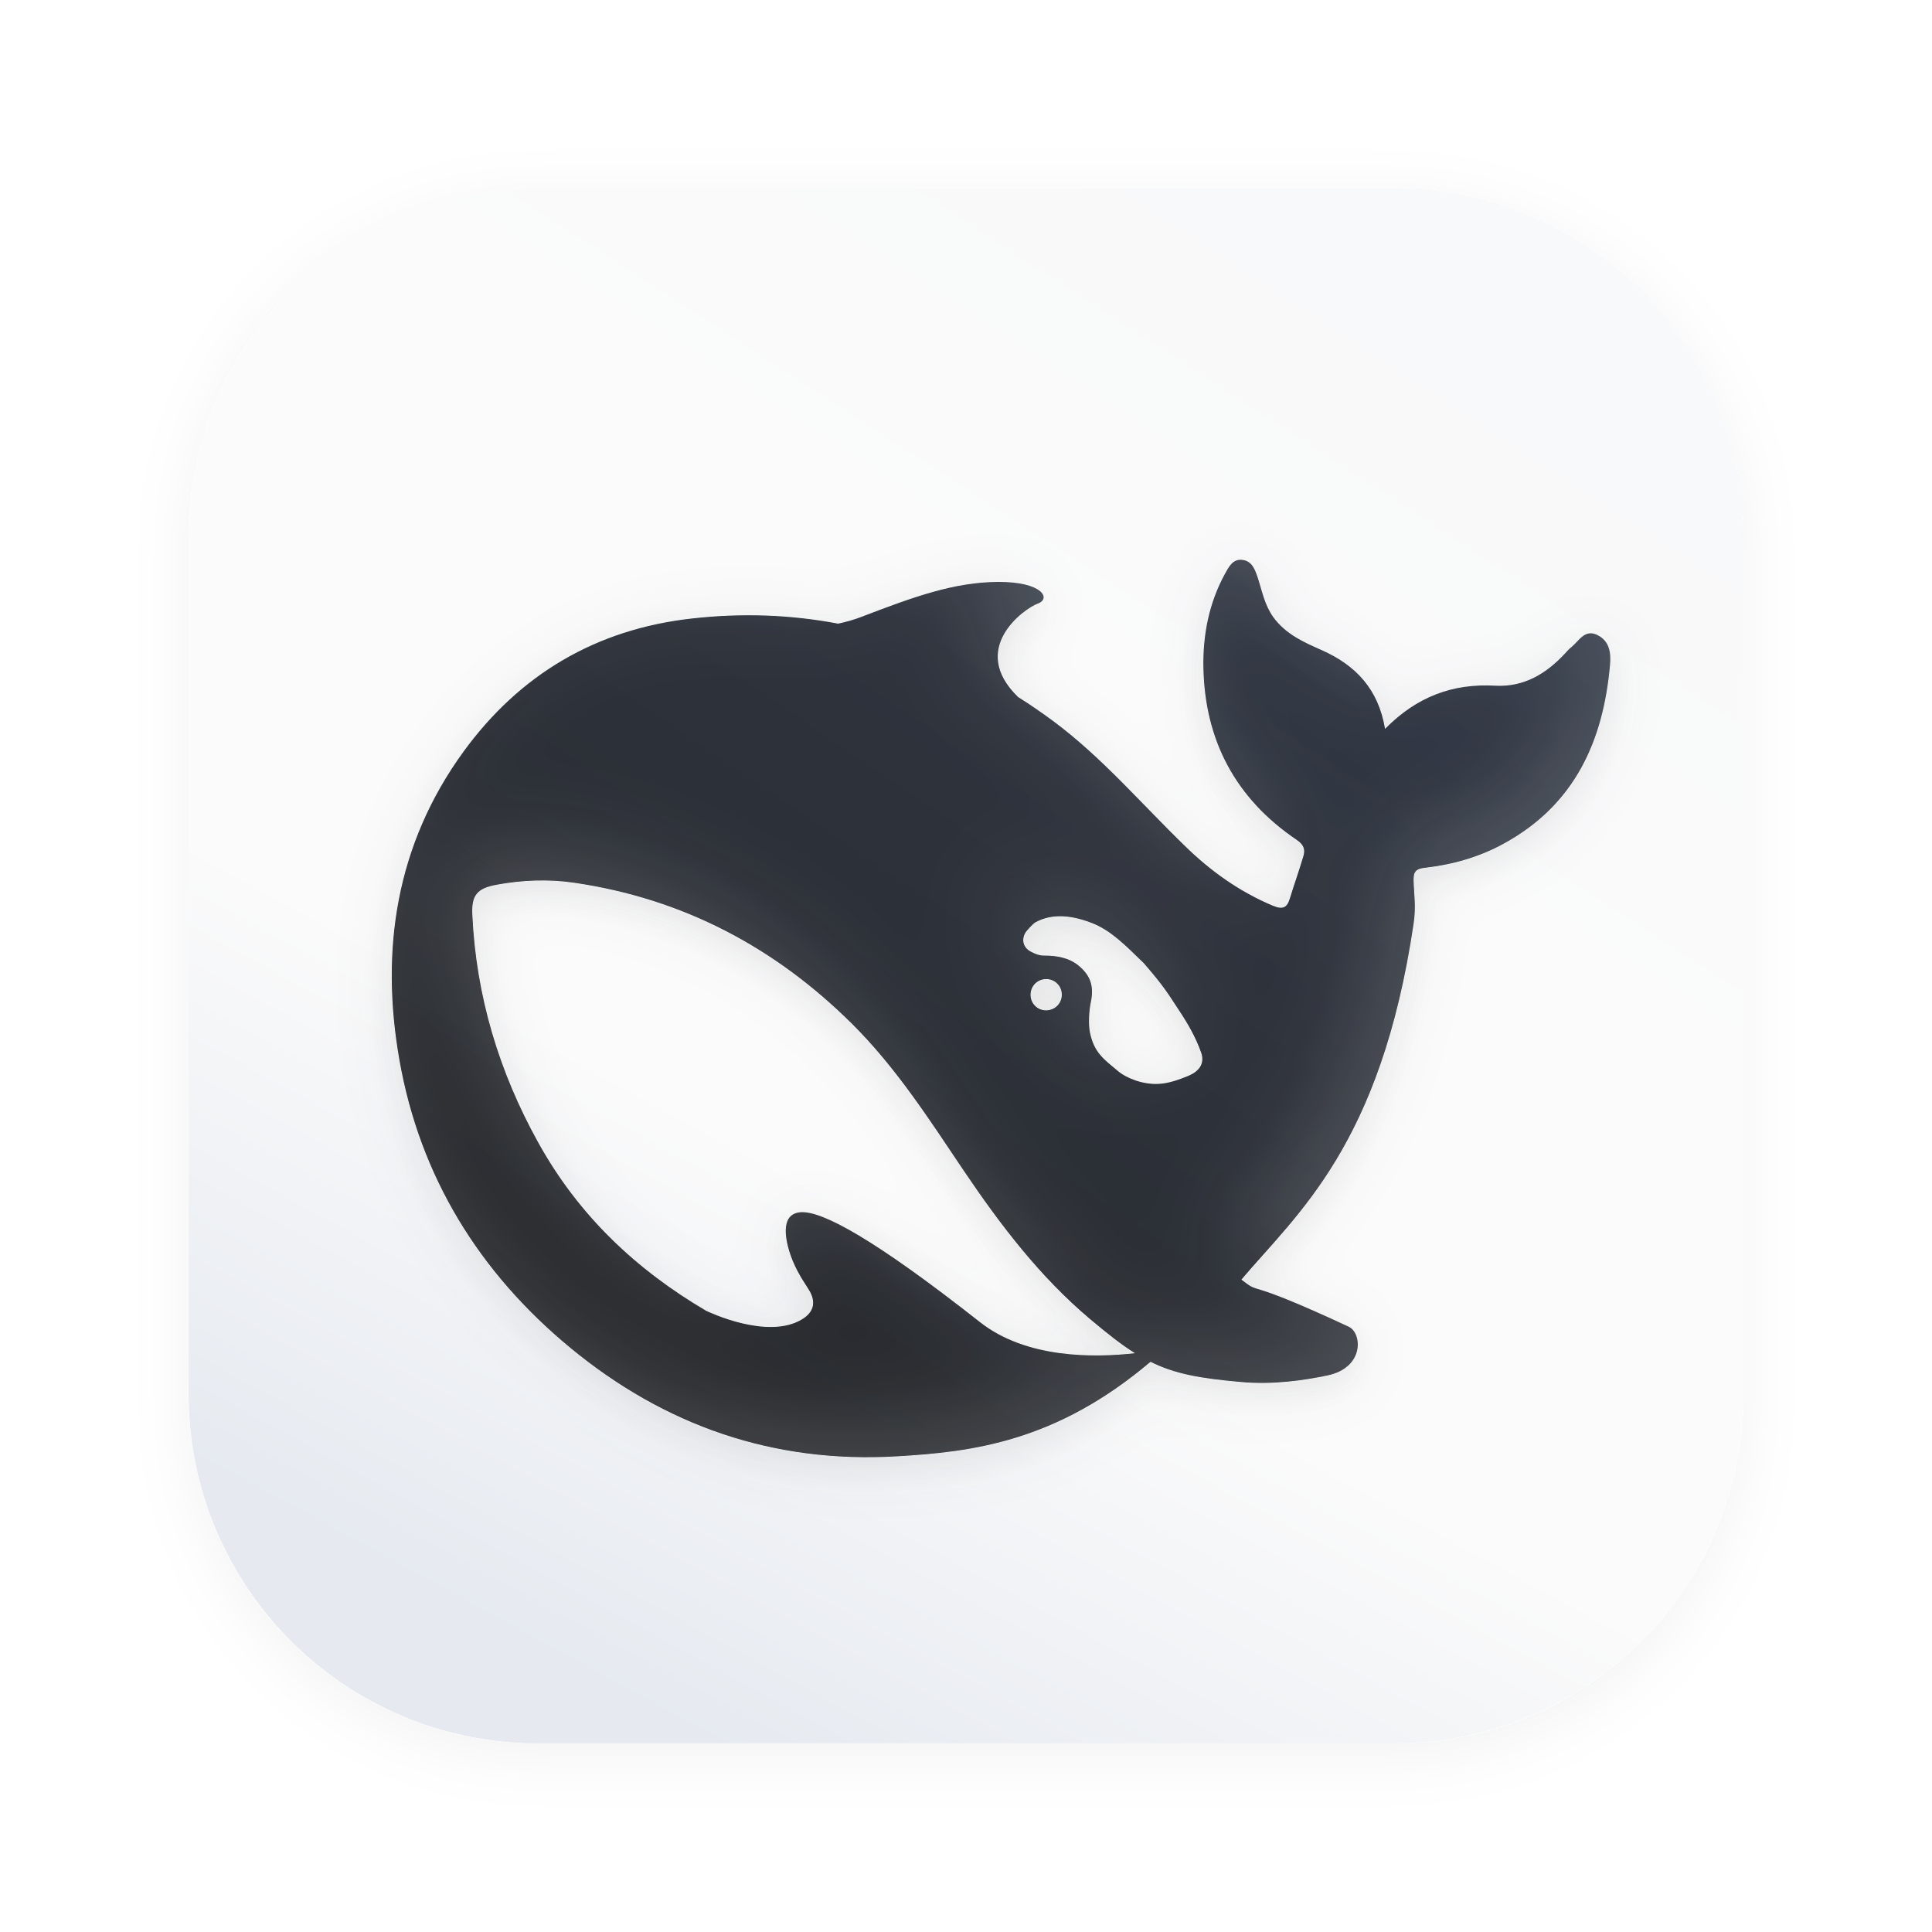
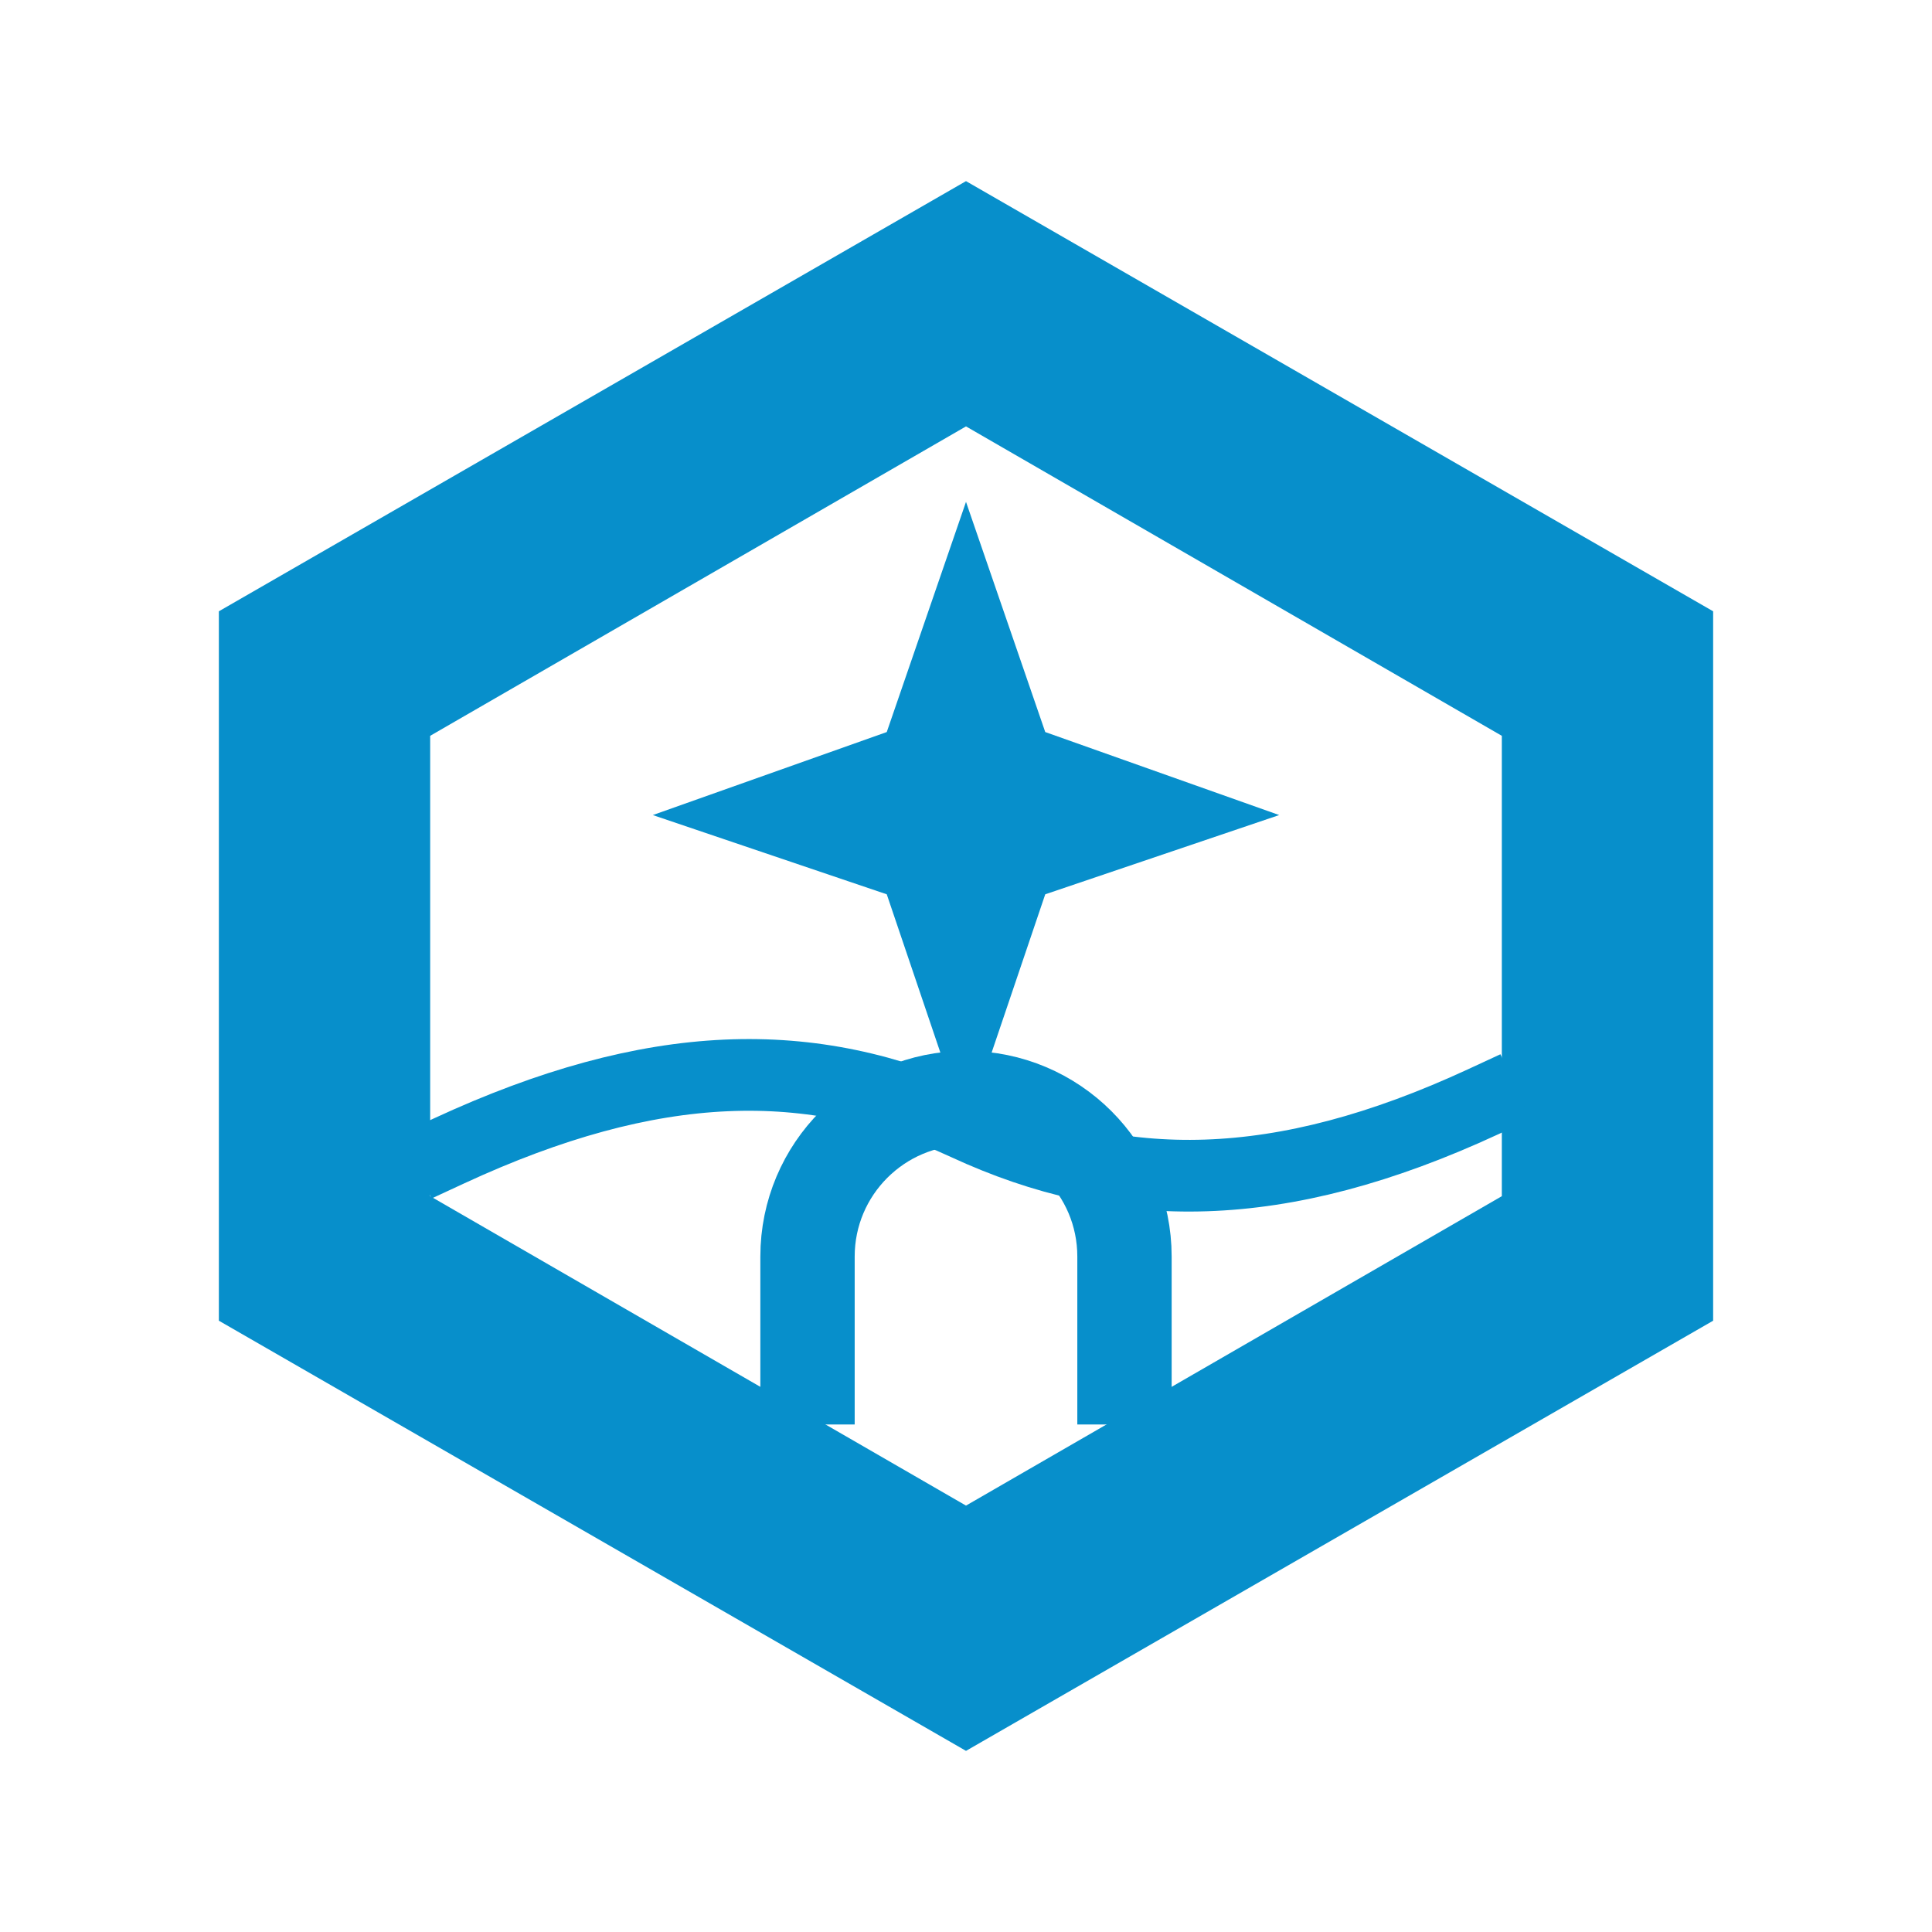
- <svg xmlns="http://www.w3.org/2000/svg" width="1024" height="1024" viewBox="0 0 1024 1024" fill="none">
-   <g transform="translate(100 100) scale(0.8046875) translate(-40 -32)">
-     <g filter="url(#filter0_d_1637_371)">
-       <rect rx="230" width="1024" height="1024" transform="translate(40 32)" fill="#FBFBFB" />
-       <rect rx="230" width="1024" height="1024" transform="translate(40 32)" fill="url(#paint0_linear_1637_371)" fill-opacity="0.4" />
-       <rect rx="230" width="1024" height="1024" transform="translate(40 32)" fill="url(#paint1_linear_1637_371)" fill-opacity="0.8" />
-       <g filter="url(#filter1_ddi_1637_371)">
-         <path d="M968.002 326.025C959.5 321.85 955.842 329.804 950.865 333.835C949.162 335.143 947.722 336.834 946.283 338.393C933.859 351.673 919.336 360.407 900.376 359.363C872.649 357.804 848.963 366.525 828.035 387.759C823.586 361.583 808.812 345.951 786.313 335.936C774.536 330.729 762.64 325.51 754.401 314.186C748.645 306.112 747.074 297.127 744.195 288.274C742.36 282.936 740.538 277.465 734.385 276.554C727.718 275.51 725.103 281.112 722.476 285.803C712.006 304.95 707.952 326.039 708.349 347.405C709.26 395.463 729.54 433.742 769.823 460.962C774.404 464.094 775.579 467.212 774.14 471.771C771.394 481.153 768.119 490.257 765.241 499.639C763.406 505.624 760.66 506.933 754.256 504.329C732.154 495.08 713.049 481.417 696.175 464.874C667.524 437.138 641.633 406.536 609.325 382.566C601.733 376.964 594.154 371.758 586.298 366.802C553.33 334.773 590.616 308.464 599.251 305.333C608.282 302.082 602.393 290.877 573.214 291.009C544.048 291.141 517.364 300.906 483.353 313.935C478.389 315.891 473.147 317.318 467.786 318.494C436.917 312.64 404.873 311.332 371.377 315.111C308.332 322.141 257.975 351.964 220.953 402.876C176.471 464.081 166.014 533.624 178.835 606.153C192.302 682.594 231.291 745.887 291.194 795.372C353.328 846.68 424.876 871.813 506.498 866.99C556.076 864.122 611.279 857.489 673.532 804.74C689.23 812.55 705.708 815.681 733.052 818.02C754.111 819.976 774.391 816.976 790.076 813.726C814.674 808.519 812.971 785.726 804.072 781.564C731.995 747.962 747.826 761.638 733.435 750.565C770.06 707.198 825.263 662.139 846.85 516.156C848.553 504.567 847.114 497.273 846.85 487.892C846.718 482.157 848.025 479.95 854.574 479.303C872.623 477.215 890.156 472.273 906.238 463.42C952.938 437.892 971.765 395.965 976.215 345.7C976.875 338.01 976.083 330.069 967.976 326.039L968.002 326.025ZM561.067 778.432C491.222 723.477 457.343 705.374 443.347 706.154C430.263 706.933 432.626 721.918 435.505 731.682C438.515 741.315 442.436 747.962 447.929 756.418C451.718 762.021 454.346 770.345 444.14 776.609C421.641 790.549 382.533 771.918 380.698 771.006C335.174 744.182 297.109 708.757 270.293 660.316C244.389 613.698 229.35 563.685 226.868 510.302C226.208 497.406 230.01 492.847 242.831 490.508C259.704 487.376 277.106 486.729 293.98 489.2C365.264 499.625 425.959 531.523 476.844 582.052C505.878 610.831 527.861 645.213 550.491 678.815C574.561 714.492 600.452 748.49 633.42 776.358C645.066 786.122 654.348 793.548 663.247 799.019C636.431 802.018 591.698 802.666 561.08 778.445L561.067 778.432ZM594.55 562.905C594.55 557.171 599.132 552.625 604.888 552.625C606.195 552.625 607.371 552.876 608.414 553.273C609.853 553.801 611.16 554.581 612.203 555.744C614.038 557.567 615.081 560.17 615.081 562.905C615.081 568.64 610.5 573.185 604.743 573.185C598.987 573.185 594.537 568.627 594.537 562.905H594.55ZM698.539 616.301C691.871 619.037 685.19 621.375 678.787 621.64C668.845 622.155 657.992 618.125 652.103 613.17C642.953 605.479 636.404 601.185 633.658 587.773C632.483 582.039 633.13 573.185 634.186 568.111C636.536 557.171 633.922 550.141 626.212 543.759C619.927 538.553 611.952 537.112 603.185 537.112C599.911 537.112 596.914 535.685 594.682 534.509C591.025 532.686 588.015 528.127 590.893 522.525C591.804 520.701 596.254 516.275 597.297 515.495C609.206 508.716 622.937 510.936 635.625 516.01C647.403 520.833 656.288 529.686 669.109 542.186C682.193 557.289 684.543 561.465 692.003 572.789C697.892 581.642 703.252 590.759 706.909 601.185C709.128 607.699 706.249 613.038 698.539 616.288V616.301Z" fill="url(#paint2_linear_1637_371)" fill-opacity="0.9" />
-       </g>
-     </g>
-   </g>
-   <defs>
-     <filter id="filter0_d_1637_371" x="-8" y="-16" width="1120" height="1120" filterUnits="userSpaceOnUse" color-interpolation-filters="sRGB">
-       <feFlood flood-opacity="0" result="BackgroundImageFix" />
-       <feColorMatrix in="SourceAlpha" type="matrix" values="0 0 0 0 0 0 0 0 0 0 0 0 0 0 0 0 0 0 127 0" result="hardAlpha" />
-       <feOffset dy="8" />
-       <feGaussianBlur stdDeviation="20" />
-       <feComposite in2="hardAlpha" operator="out" />
-       <feColorMatrix type="matrix" values="0 0 0 0 0 0 0 0 0 0 0 0 0 0 0 0 0 0 0.05 0" />
-       <feBlend mode="normal" in2="BackgroundImageFix" result="effect1_dropShadow_1637_371" />
-       <feBlend mode="normal" in="BackgroundImageFix" in2="effect1_dropShadow_1637_371" result="BackgroundImageFix" />
-       <feBlend mode="normal" in="SourceGraphic" in2="BackgroundImageFix" result="shape" />
-     </filter>
-     <filter id="filter1_ddi_1637_371" x="133.744" y="240.427" width="882.652" height="671.147" filterUnits="userSpaceOnUse" color-interpolation-filters="sRGB">
-       <feFlood flood-opacity="0" result="BackgroundImageFix" />
-       <feColorMatrix in="SourceAlpha" type="matrix" values="0 0 0 0 0 0 0 0 0 0 0 0 0 0 0 0 0 0 127 0" result="hardAlpha" />
-       <feOffset dy="4" />
-       <feGaussianBlur stdDeviation="20" />
-       <feComposite in2="hardAlpha" operator="out" />
-       <feColorMatrix type="matrix" values="0 0 0 0 0.176 0 0 0 0 0.192 0 0 0 0 0.231 0 0 0 0.08 0" />
-       <feBlend mode="normal" in2="BackgroundImageFix" result="effect1_dropShadow_1637_371" />
-       <feColorMatrix in="SourceAlpha" type="matrix" values="0 0 0 0 0 0 0 0 0 0 0 0 0 0 0 0 0 0 127 0" result="hardAlpha" />
-       <feOffset dy="8" />
-       <feGaussianBlur stdDeviation="8" />
-       <feComposite in2="hardAlpha" operator="out" />
-       <feColorMatrix type="matrix" values="0 0 0 0 0.173 0 0 0 0 0.188 0 0 0 0 0.224 0 0 0 0.04 0" />
-       <feBlend mode="normal" in2="effect1_dropShadow_1637_371" result="effect2_dropShadow_1637_371" />
-       <feBlend mode="normal" in="SourceGraphic" in2="BackgroundImageFix" result="shape" />
-       <feColorMatrix in="SourceAlpha" type="matrix" values="0 0 0 0 0 0 0 0 0 0 0 0 0 0 0 0 0 0 127 0" result="hardAlpha" />
-       <feOffset dx="-16" dy="-20" />
-       <feGaussianBlur stdDeviation="30" />
-       <feComposite in2="hardAlpha" operator="arithmetic" k2="-1" k3="1" />
-       <feColorMatrix type="matrix" values="0 0 0 0 1 0 0 0 0 1 0 0 0 0 1 0 0 0 0.15 0" />
-       <feBlend mode="normal" in2="shape" result="effect3_innerShadow_1637_371" />
-       <feBlend mode="normal" in="effect3_innerShadow_1637_371" in2="effect2_dropShadow_1637_371" result="effect3_innerShadow_1637_371" />
-     </filter>
-     <linearGradient id="paint0_linear_1637_371" x1="973.58" y1="1.59609e-05" x2="378.123" y2="917.86" gradientUnits="userSpaceOnUse">
-       <stop offset="0.142" stop-color="#D4DBE9" />
-       <stop offset="0.486" stop-color="#FBFBFB" />
-     </linearGradient>
-     <linearGradient id="paint1_linear_1637_371" x1="603.371" y1="445.063" x2="239.356" y2="1111.41" gradientUnits="userSpaceOnUse">
-       <stop offset="0.363" stop-color="#FBFBFB" />
-       <stop offset="0.83" stop-color="#E1E6EE" />
-     </linearGradient>
-     <linearGradient id="paint2_linear_1637_371" x1="849.855" y1="39.085" x2="331.636" y2="802.645" gradientUnits="userSpaceOnUse">
-       <stop offset="0.086" stop-color="#1C2434" />
-       <stop offset="1" stop-color="#0F1115" />
-     </linearGradient>
-   </defs>
+ <svg xmlns="http://www.w3.org/2000/svg" viewBox="0 0 512 512" role="img" aria-labelledby="title desc">
+   <path fill="#078FCB" fill-rule="evenodd" d="M256 48 454 162v188L256 464 58 350V162L256 48Zm0 65L114 195v122l142 82 142-82V195L256 113Z" />
+   <path fill="#078FCB" d="m256 133 21 61 62 22-62 21-21 62-21-62-62-21 62-22z" />
+   <path d="M119 305c54-25 96-26 137-7s83 19 137-6" fill="none" stroke="#078FCB" stroke-width="19" stroke-linecap="square" />
+   <path d="M214 365v-32a42 42 0 0 1 84 0v32" fill="none" stroke="#078FCB" stroke-width="25" stroke-linecap="square" />
</svg>
